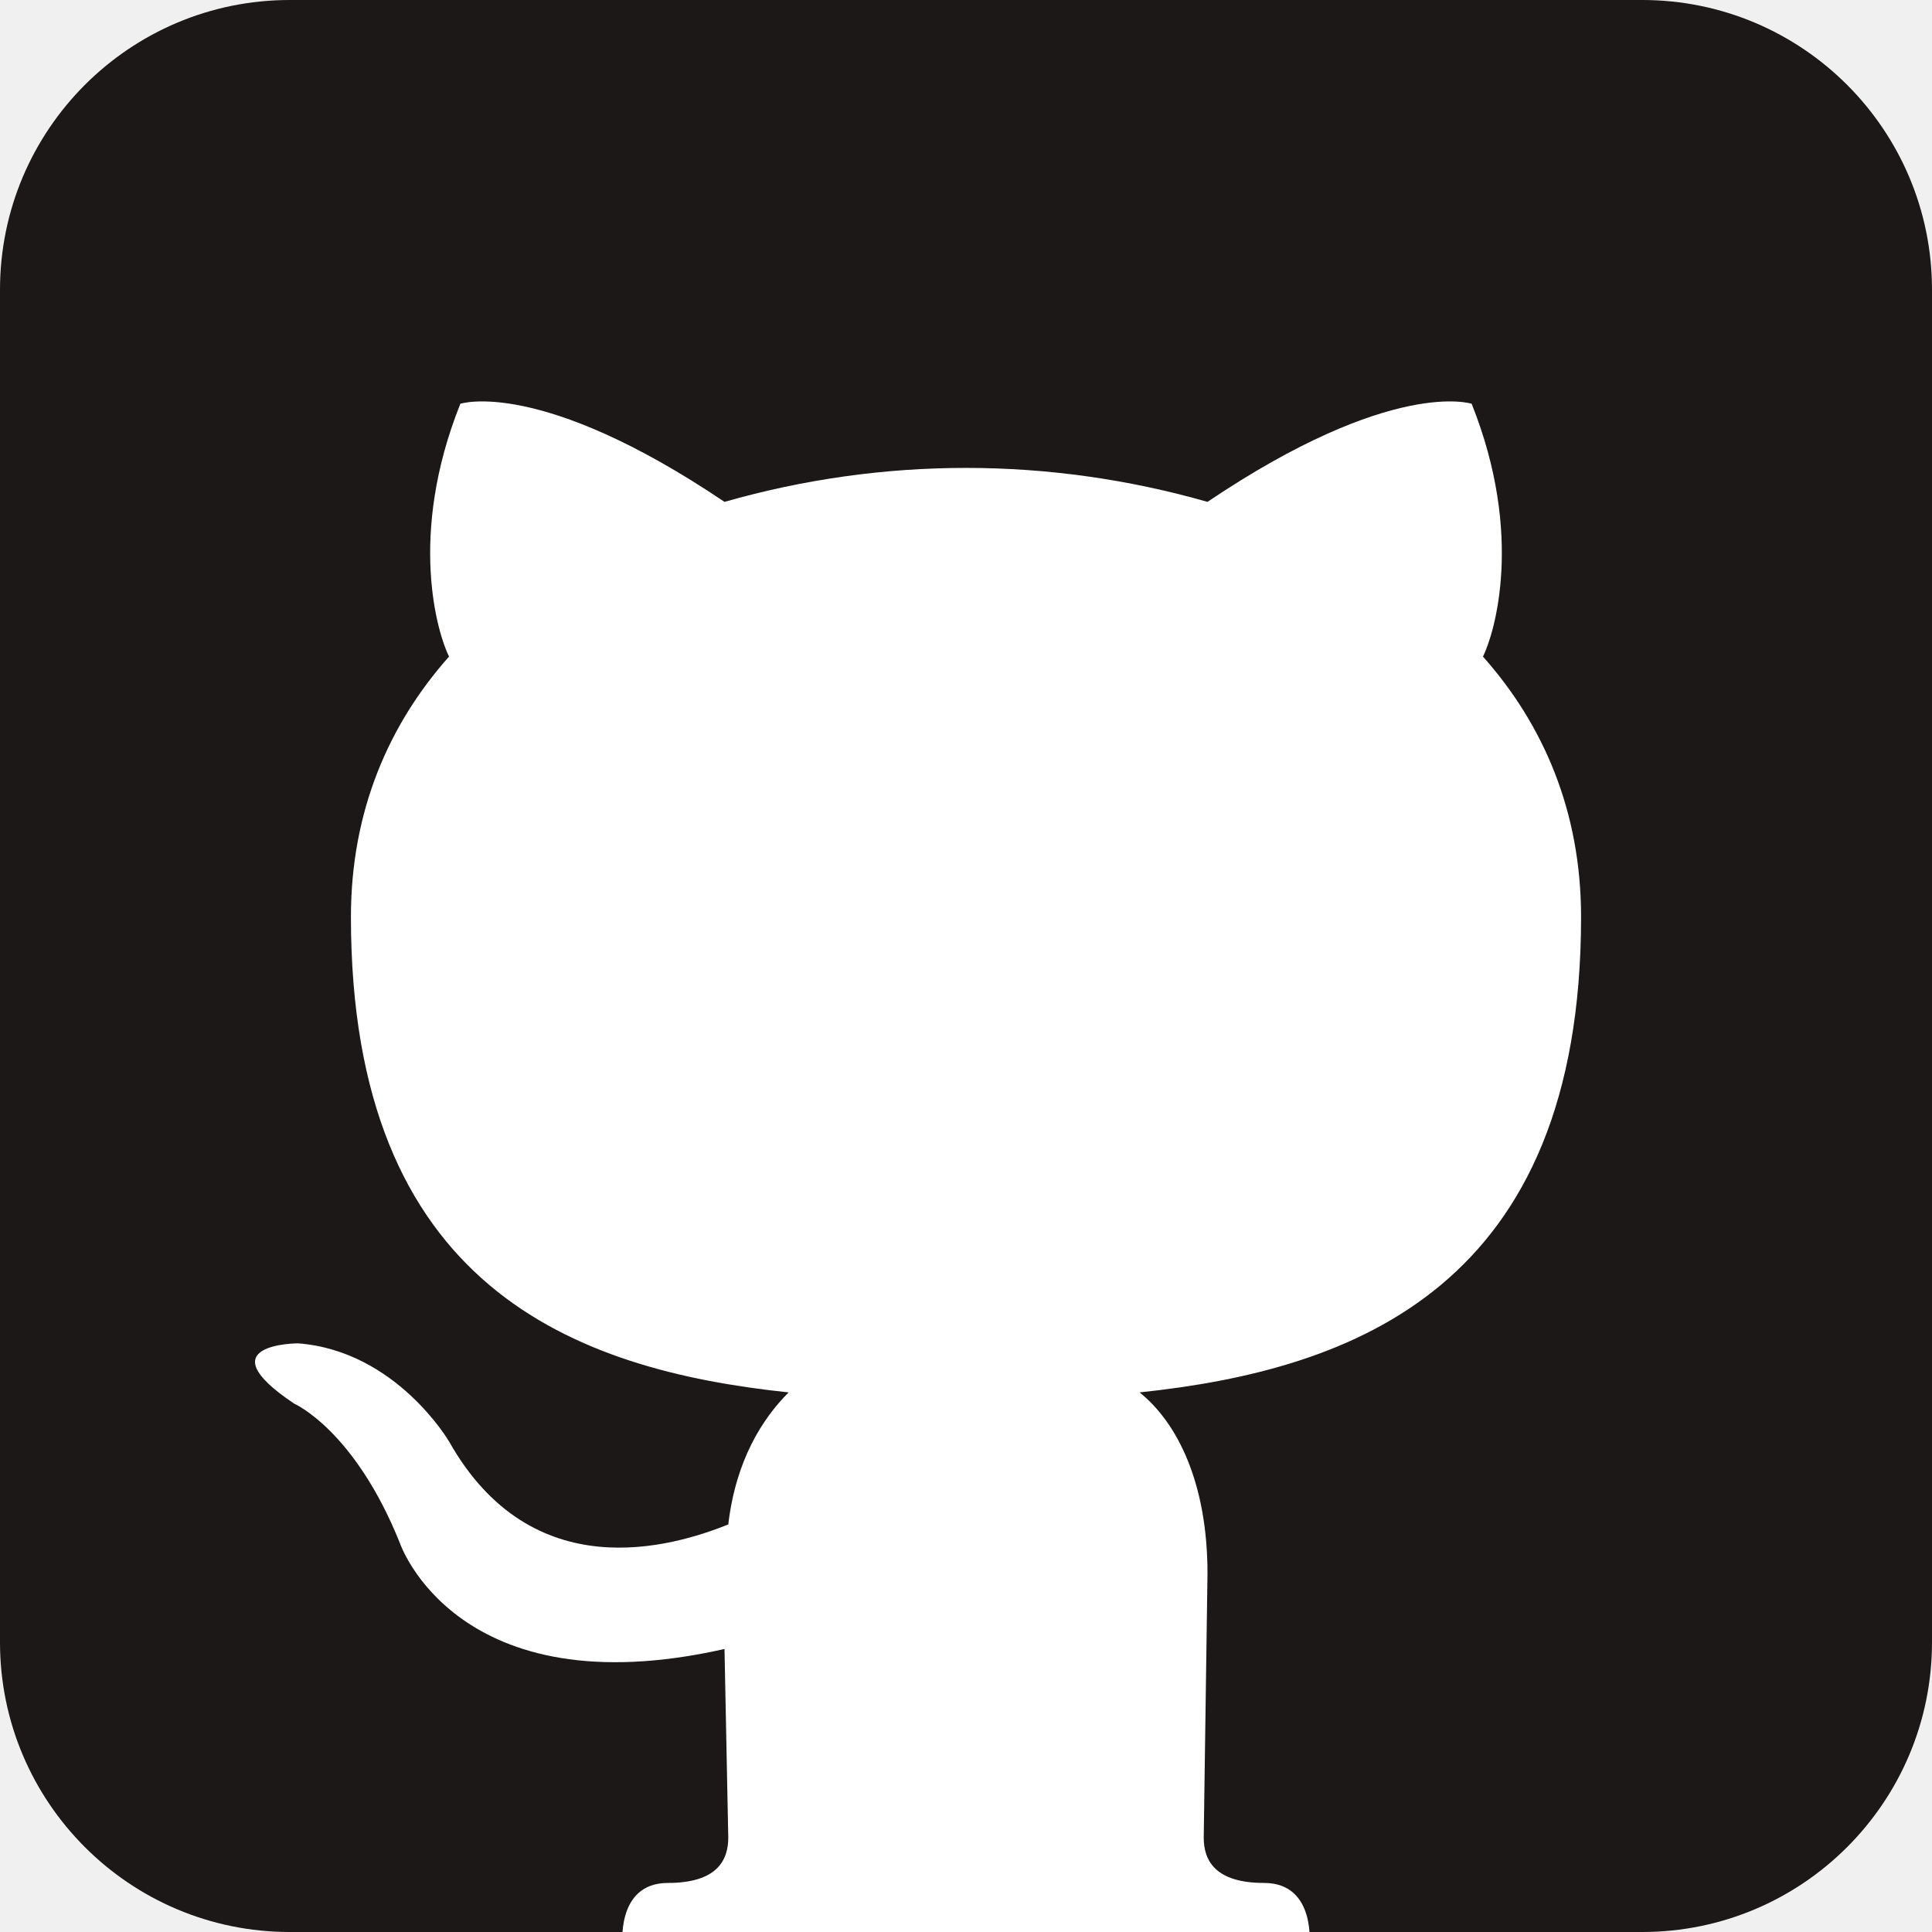
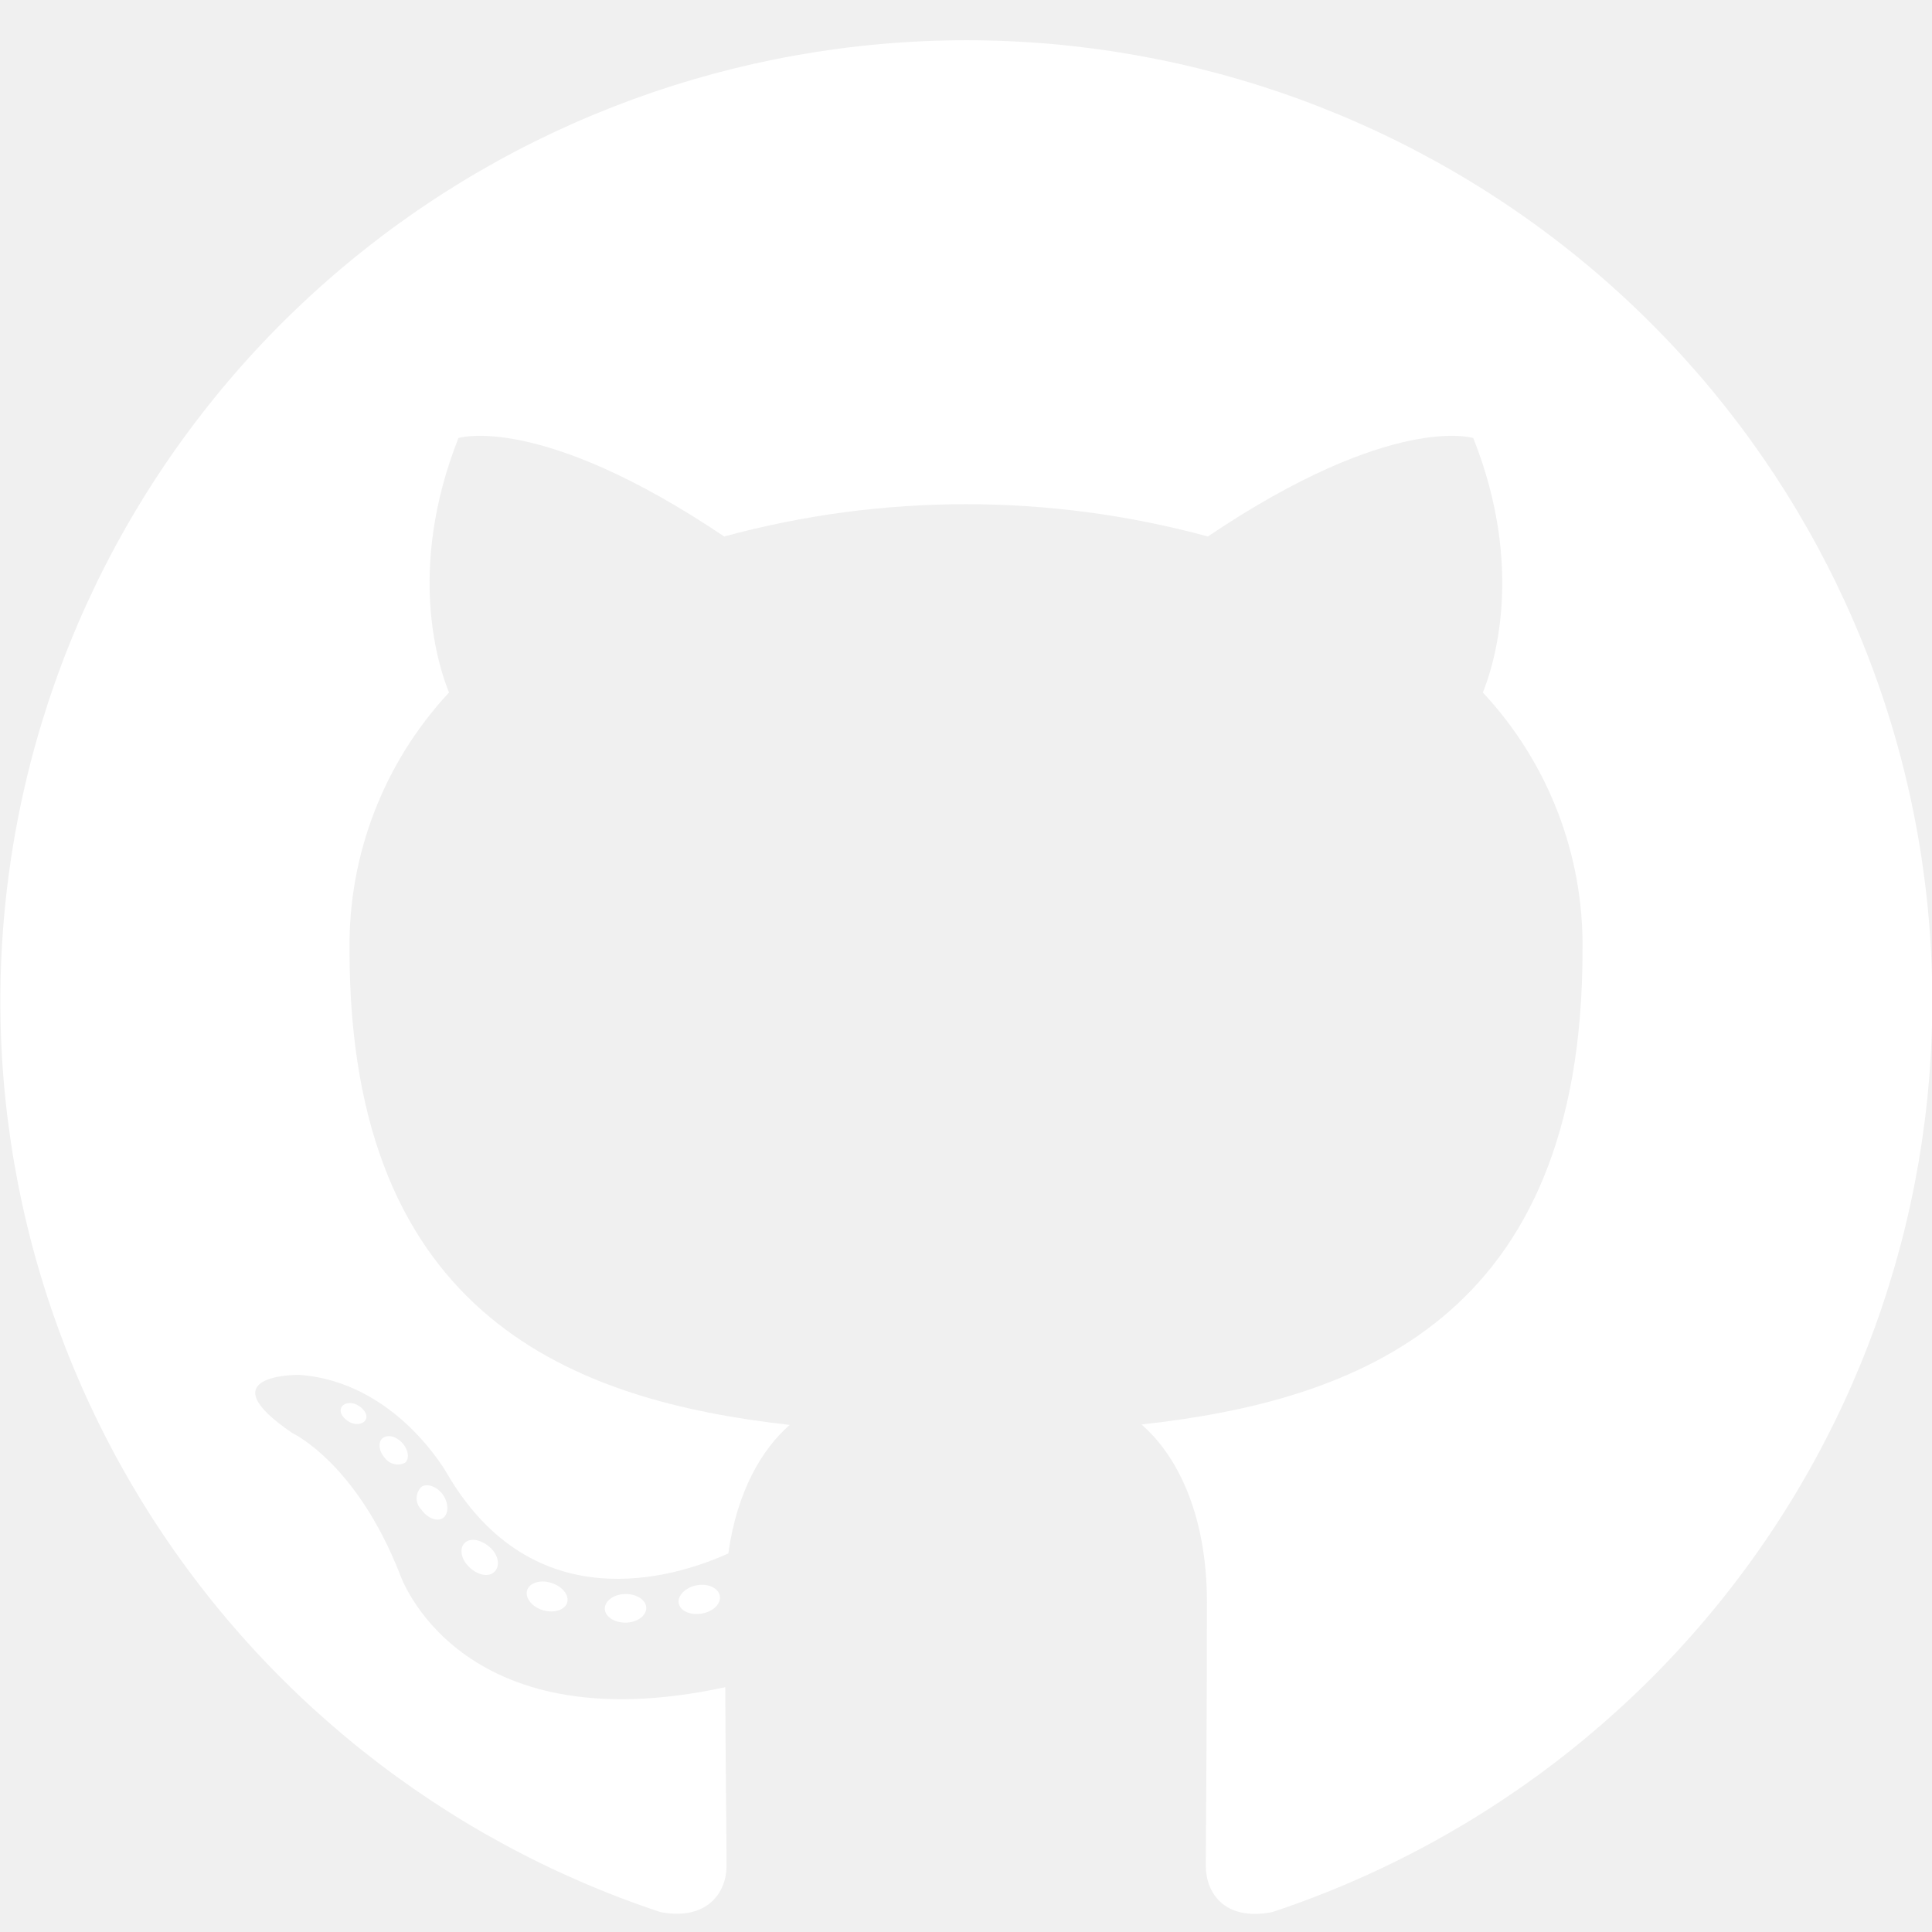
- <svg xmlns="http://www.w3.org/2000/svg" aria-label="GitHub" role="img" viewBox="0 0 512 512">
-   <rect width="512" height="512" rx="15%" fill="#1B1817" />
-   <path fill="#fff" d="M335 499c14 0 12 17 12 17H165s-2-17 12-17c13 0 16-6 16-12l-1-50c-71 16-86-28-86-28-12-30-28-37-28-37-24-16 1-16 1-16 26 2 40 26 40 26 22 39 59 28 74 22 2-17 9-28 16-35-57-6-116-28-116-126 0-28 10-51 26-69-3-6-11-32 3-67 0 0 21-7 70 26 42-12 86-12 128 0 49-33 70-26 70-26 14 35 6 61 3 67 16 18 26 41 26 69 0 98-60 120-117 126 10 8 18 24 18 48l-1 70c0 6 3 12 16 12z" />
+ <svg xmlns="http://www.w3.org/2000/svg" width="48" height="48" viewBox="0 0 48 48" fill="none">
+   <g clip-path="url(#clip0_910_44)">
+     <path fill-rule="evenodd" clip-rule="evenodd" d="M24 1C18.303 1.003 12.792 3.021 8.454 6.693C4.115 10.365 1.232 15.452 0.319 21.044C-0.594 26.636 0.524 32.368 3.472 37.216C6.42 42.064 11.006 45.712 16.41 47.506C17.602 47.727 18.051 46.988 18.051 46.36C18.051 45.732 18.027 43.91 18.019 41.918C11.343 43.361 9.932 39.101 9.932 39.101C8.843 36.335 7.269 35.608 7.269 35.608C5.091 34.13 7.432 34.158 7.432 34.158C9.845 34.328 11.112 36.619 11.112 36.619C13.25 40.267 16.728 39.212 18.095 38.595C18.309 37.05 18.933 35.999 19.621 35.402C14.288 34.802 8.684 32.755 8.684 23.611C8.651 21.239 9.536 18.946 11.156 17.205C10.91 16.605 10.087 14.178 11.39 10.883C11.39 10.883 13.405 10.243 17.992 13.329C21.925 12.259 26.076 12.259 30.009 13.329C34.592 10.243 36.603 10.883 36.603 10.883C37.91 14.171 37.087 16.597 36.841 17.205C38.466 18.946 39.353 21.244 39.317 23.619C39.317 32.782 33.702 34.802 28.36 35.391C29.219 36.133 29.986 37.584 29.986 39.812C29.986 43.005 29.958 45.574 29.958 46.36C29.958 46.996 30.391 47.739 31.607 47.506C37.012 45.711 41.598 42.063 44.546 37.215C47.494 32.366 48.611 26.633 47.697 21.04C46.783 15.448 43.899 10.361 39.559 6.689C35.219 3.018 29.707 1.001 24.009 1H24Z" fill="white" />
+     <path d="M9.089 35.264C9.037 35.383 8.846 35.418 8.691 35.335C8.536 35.252 8.421 35.098 8.477 34.975C8.533 34.853 8.719 34.821 8.874 34.904C9.029 34.987 9.148 35.145 9.089 35.264Z" fill="white" />
+     <path d="M10.063 36.343C9.98 36.384 9.886 36.395 9.796 36.375C9.706 36.355 9.626 36.304 9.57 36.232C9.415 36.066 9.383 35.837 9.502 35.734C9.621 35.632 9.836 35.679 9.991 35.845C10.146 36.011 10.182 36.24 10.063 36.343Z" fill="white" />
+     <path d="M11.008 37.714C10.861 37.817 10.611 37.714 10.472 37.508C10.434 37.472 10.403 37.427 10.382 37.379C10.361 37.33 10.35 37.277 10.35 37.224C10.35 37.171 10.361 37.118 10.382 37.069C10.403 37.02 10.434 36.976 10.472 36.939C10.619 36.841 10.869 36.939 11.008 37.141C11.148 37.343 11.152 37.611 11.008 37.714Z" fill="white" />
+     <path d="M12.292 39.042C12.161 39.188 11.895 39.148 11.676 38.951C11.457 38.753 11.406 38.484 11.537 38.342C11.668 38.2 11.934 38.239 12.161 38.433C12.387 38.627 12.431 38.899 12.292 39.042Z" fill="white" />
+     <path d="M14.092 39.816C14.033 40.002 13.762 40.085 13.492 40.006C13.222 39.927 13.043 39.706 13.095 39.516C13.146 39.326 13.421 39.239 13.695 39.326C13.969 39.413 14.144 39.623 14.092 39.816Z" fill="white" />
+     <path d="M16.056 39.95C16.056 40.144 15.833 40.31 15.547 40.314C15.261 40.318 15.026 40.16 15.026 39.966C15.026 39.773 15.249 39.607 15.535 39.603C15.821 39.599 16.056 39.753 16.056 39.95Z" fill="white" />
+     <path d="M17.884 39.646C17.92 39.84 17.721 40.041 17.435 40.089C17.149 40.136 16.898 40.022 16.862 39.832C16.827 39.642 17.033 39.437 17.311 39.386C17.59 39.334 17.848 39.453 17.884 39.646Z" fill="white" />
+   </g>
+   <defs>
+     <clipPath id="clip0_910_44">
+       <rect width="48" height="48" fill="white" />
+     </clipPath>
+   </defs>
</svg>
